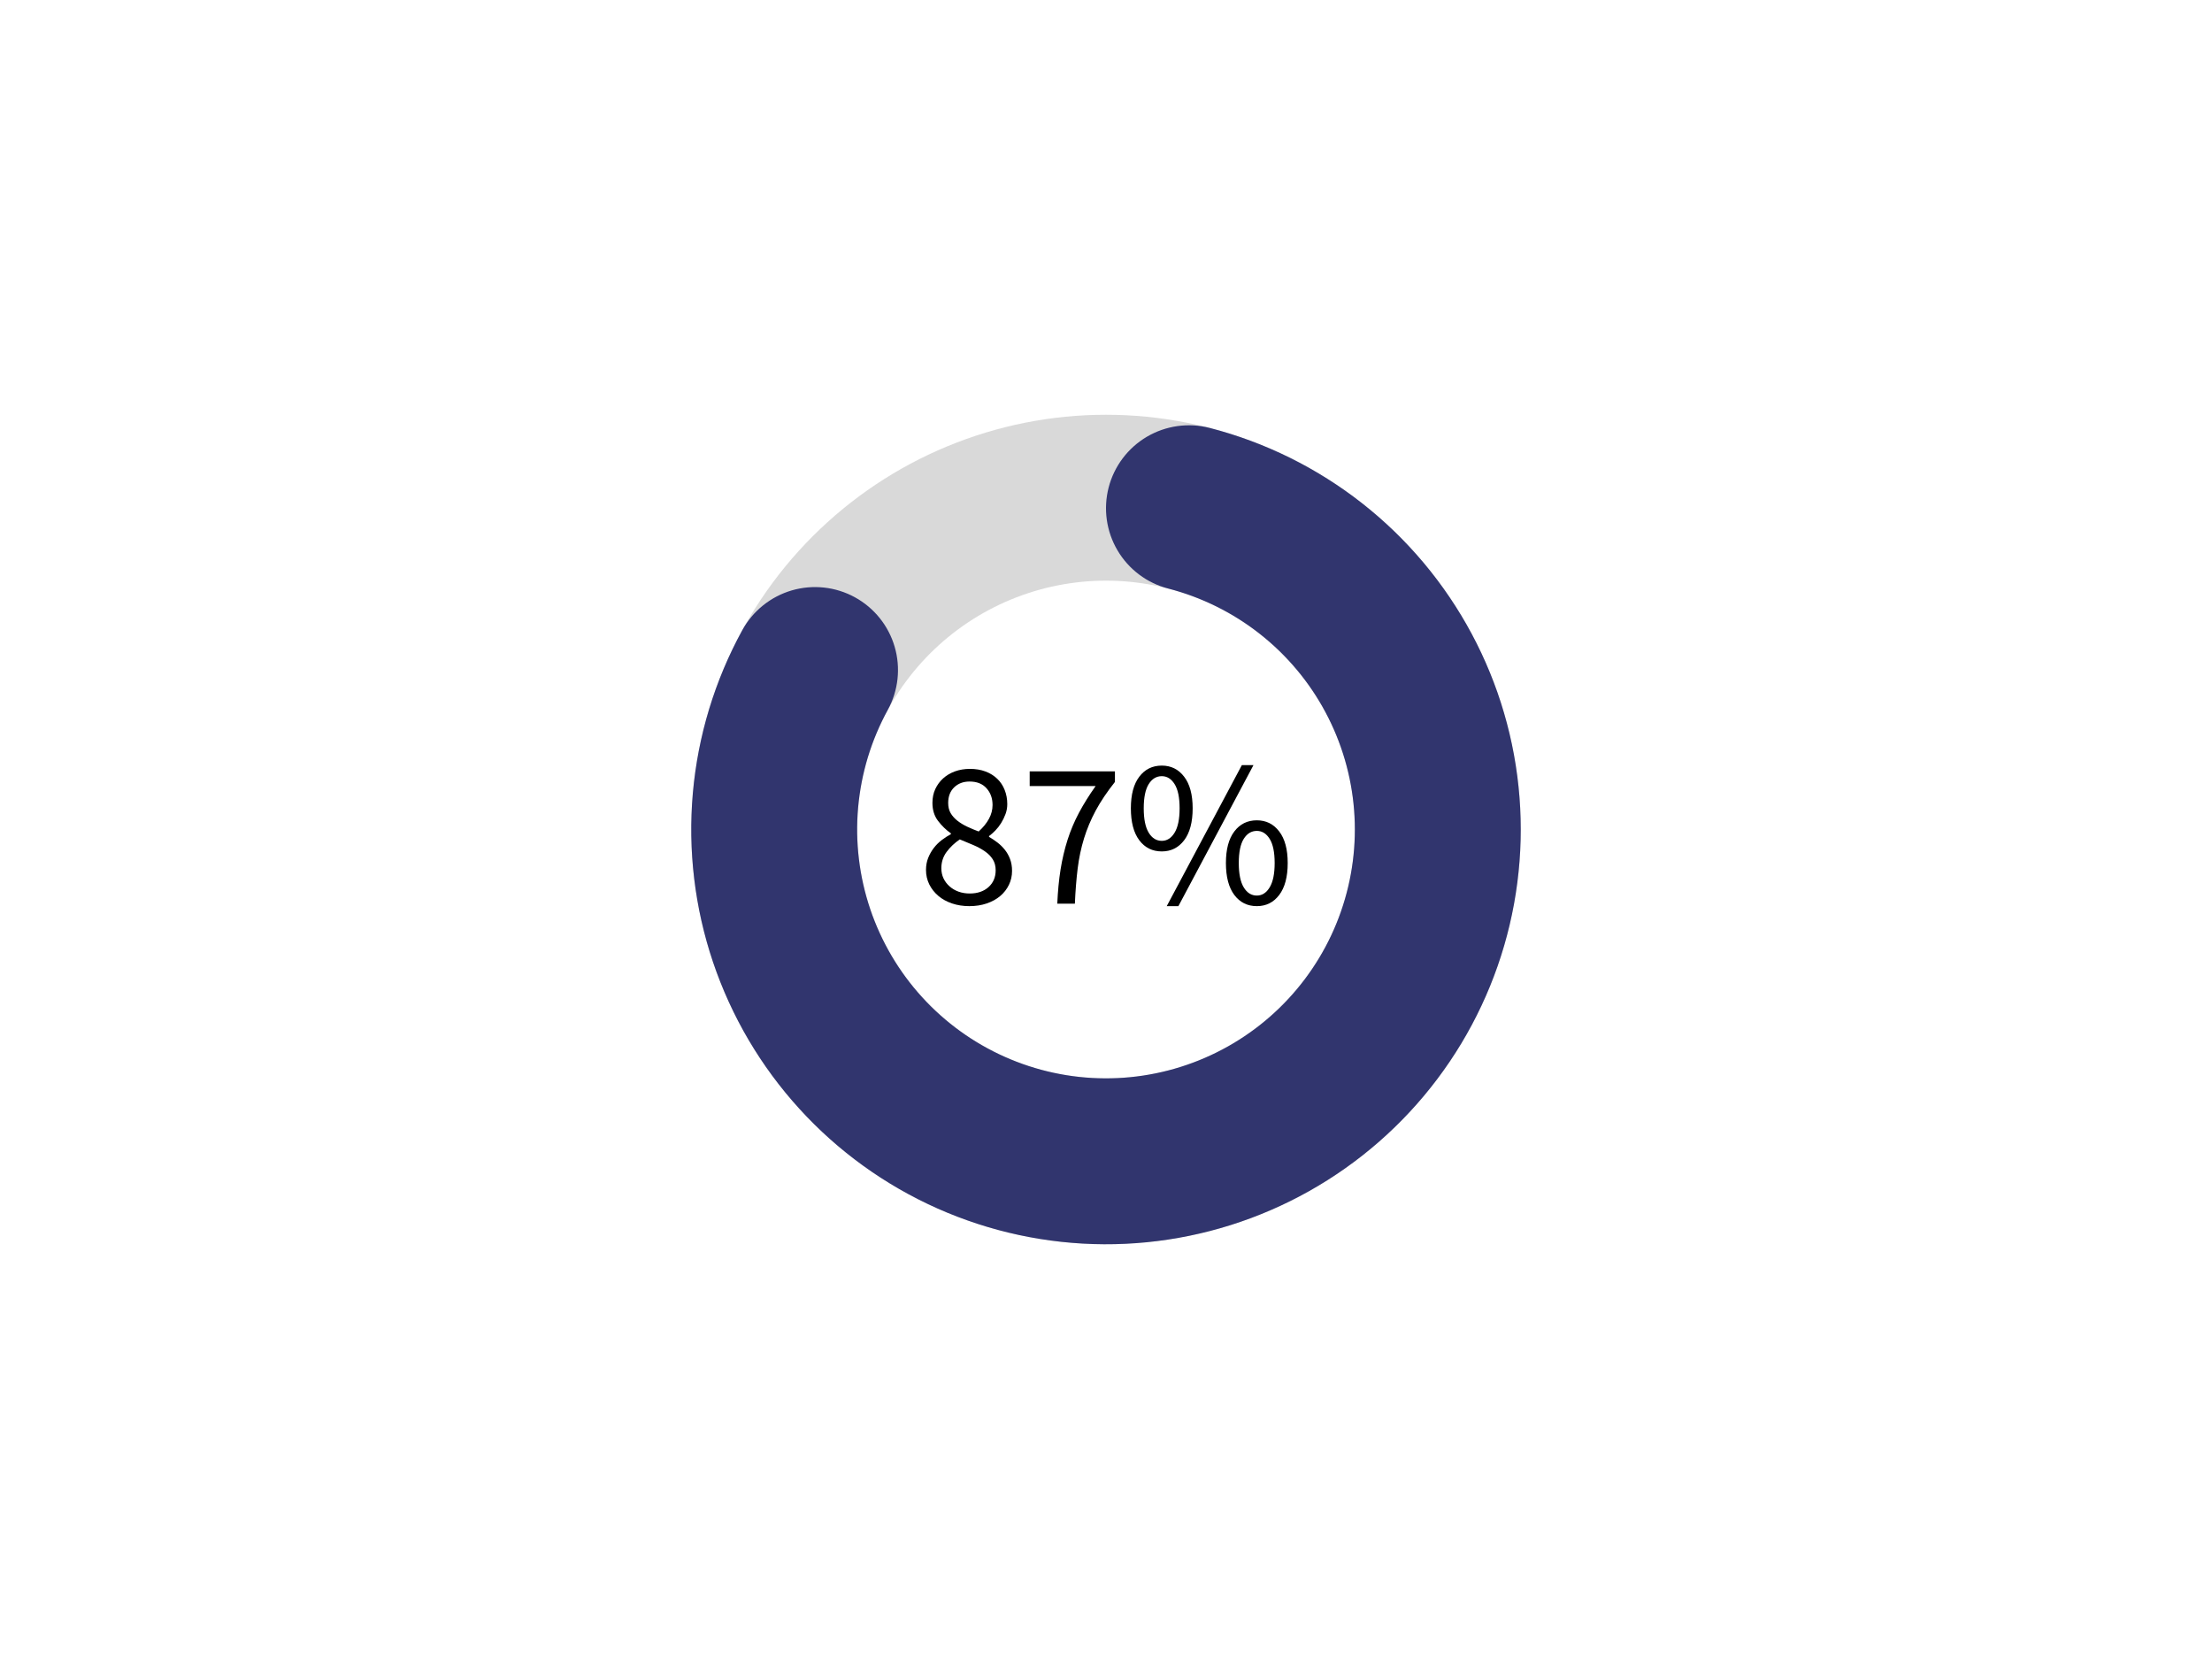
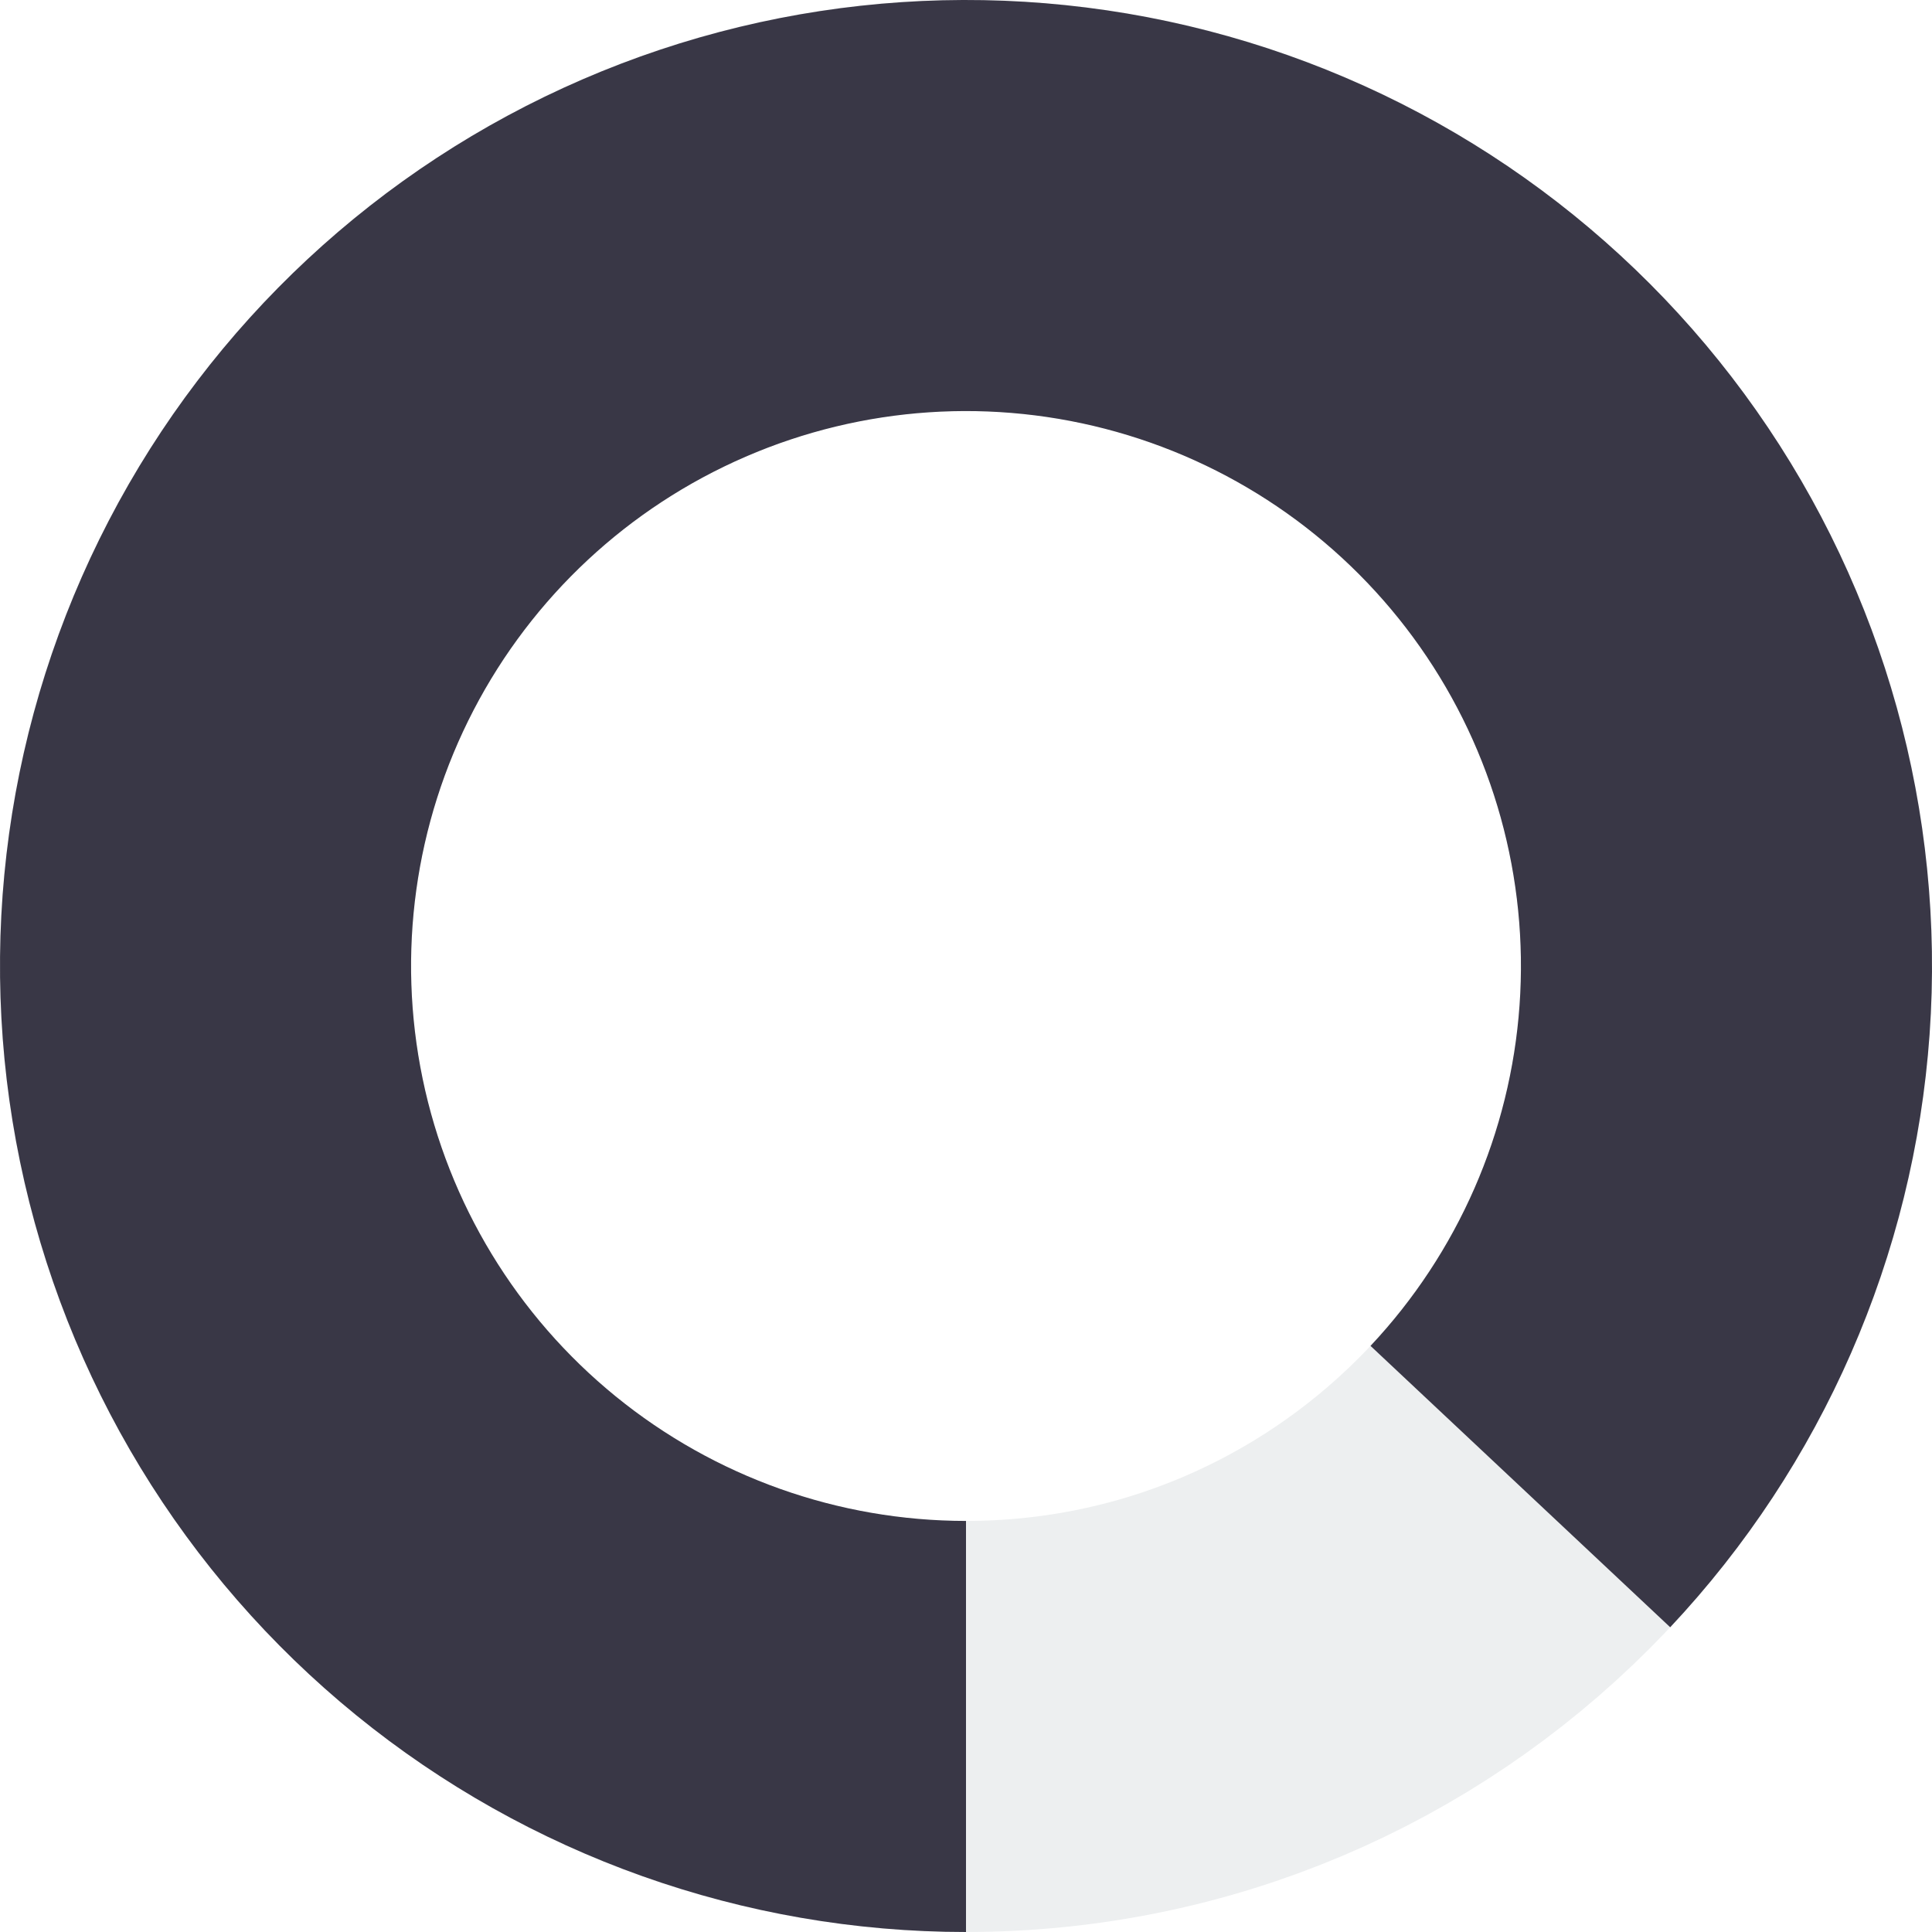
- <svg xmlns="http://www.w3.org/2000/svg" xmlns:xlink="http://www.w3.org/1999/xlink" width="768pt" height="576pt" viewBox="0 0 768 576" version="1.2">
-   <defs>
-     <g>
-       <symbol overflow="visible" id="glyph0-0">
-         <path style="stroke:none;" d="M 6.406 0 L 6.406 -47.516 L 40.688 -47.516 L 40.688 0 Z M 14.188 -4.172 L 32.688 -4.172 L 27.438 -13.688 L 23.688 -21.094 L 23.406 -21.094 L 19.516 -13.688 Z M 23.406 -27.859 L 23.688 -27.859 L 27.219 -34.625 L 31.969 -43.203 L 15.047 -43.203 L 19.797 -34.625 Z M 11.094 -7.922 L 20.234 -24.484 L 11.094 -41.188 Z M 35.859 -7.922 L 35.859 -41.188 L 26.781 -24.484 Z M 35.859 -7.922 " />
-       </symbol>
-       <symbol overflow="visible" id="glyph0-1">
-         <path style="stroke:none;" d="M 18 0.859 C 15.844 0.859 13.836 0.547 11.984 -0.078 C 10.141 -0.703 8.555 -1.578 7.234 -2.703 C 5.91 -3.828 4.863 -5.156 4.094 -6.688 C 3.332 -8.227 2.953 -9.91 2.953 -11.734 C 2.953 -13.223 3.203 -14.602 3.703 -15.875 C 4.211 -17.145 4.863 -18.297 5.656 -19.328 C 6.445 -20.359 7.359 -21.27 8.391 -22.062 C 9.422 -22.852 10.488 -23.539 11.594 -24.125 L 11.594 -24.406 C 9.914 -25.602 8.426 -27.051 7.125 -28.75 C 5.832 -30.457 5.188 -32.535 5.188 -34.984 C 5.188 -36.766 5.52 -38.375 6.188 -39.812 C 6.863 -41.25 7.773 -42.484 8.922 -43.516 C 10.078 -44.555 11.445 -45.363 13.031 -45.938 C 14.613 -46.508 16.344 -46.797 18.219 -46.797 C 20.227 -46.797 22.023 -46.492 23.609 -45.891 C 25.191 -45.297 26.547 -44.457 27.672 -43.375 C 28.805 -42.301 29.672 -41.004 30.266 -39.484 C 30.867 -37.973 31.172 -36.332 31.172 -34.562 C 31.172 -33.363 30.969 -32.211 30.562 -31.109 C 30.156 -30.004 29.648 -28.969 29.047 -28 C 28.453 -27.039 27.781 -26.176 27.031 -25.406 C 26.289 -24.645 25.562 -24 24.844 -23.469 L 24.844 -23.188 C 25.852 -22.602 26.836 -21.941 27.797 -21.203 C 28.754 -20.461 29.602 -19.625 30.344 -18.688 C 31.094 -17.75 31.691 -16.68 32.141 -15.484 C 32.598 -14.285 32.828 -12.914 32.828 -11.375 C 32.828 -9.645 32.469 -8.035 31.75 -6.547 C 31.031 -5.055 30.02 -3.758 28.719 -2.656 C 27.426 -1.562 25.867 -0.703 24.047 -0.078 C 22.223 0.547 20.207 0.859 18 0.859 Z M 21.234 -25.062 C 22.773 -26.445 23.961 -27.906 24.797 -29.438 C 25.641 -30.977 26.062 -32.586 26.062 -34.266 C 26.062 -36.578 25.363 -38.508 23.969 -40.062 C 22.582 -41.625 20.617 -42.406 18.078 -42.406 C 15.91 -42.406 14.129 -41.734 12.734 -40.391 C 11.348 -39.047 10.656 -37.242 10.656 -34.984 C 10.656 -33.598 10.941 -32.41 11.516 -31.422 C 12.098 -30.441 12.879 -29.566 13.859 -28.797 C 14.848 -28.023 15.977 -27.336 17.25 -26.734 C 18.52 -26.141 19.848 -25.582 21.234 -25.062 Z M 18.141 -3.531 C 20.828 -3.531 23 -4.27 24.656 -5.75 C 26.312 -7.238 27.141 -9.188 27.141 -11.594 C 27.141 -13.082 26.801 -14.352 26.125 -15.406 C 25.457 -16.457 24.547 -17.379 23.391 -18.172 C 22.242 -18.973 20.914 -19.695 19.406 -20.344 C 17.895 -20.988 16.32 -21.645 14.688 -22.312 C 12.863 -21.07 11.336 -19.625 10.109 -17.969 C 8.891 -16.312 8.281 -14.426 8.281 -12.312 C 8.281 -11.02 8.531 -9.844 9.031 -8.781 C 9.539 -7.727 10.238 -6.805 11.125 -6.016 C 12.008 -5.223 13.051 -4.609 14.25 -4.172 C 15.457 -3.742 16.754 -3.531 18.141 -3.531 Z M 18.141 -3.531 " />
-       </symbol>
-       <symbol overflow="visible" id="glyph0-2">
-         <path style="stroke:none;" d="M 12.75 0 C 12.938 -4.32 13.316 -8.281 13.891 -11.875 C 14.473 -15.477 15.281 -18.898 16.312 -22.141 C 17.344 -25.379 18.66 -28.508 20.266 -31.531 C 21.879 -34.562 23.812 -37.66 26.062 -40.828 L 3.172 -40.828 L 3.172 -45.938 L 32.766 -45.938 L 32.766 -42.266 C 30.023 -38.805 27.801 -35.492 26.094 -32.328 C 24.395 -29.16 23.039 -25.93 22.031 -22.641 C 21.02 -19.359 20.285 -15.879 19.828 -12.203 C 19.379 -8.535 19.055 -4.469 18.859 0 Z M 12.75 0 " />
-       </symbol>
-       <symbol overflow="visible" id="glyph0-3">
-         <path style="stroke:none;" d="M 13.25 -18.141 C 9.988 -18.141 7.383 -19.43 5.438 -22.016 C 3.488 -24.609 2.516 -28.305 2.516 -33.109 C 2.516 -37.859 3.488 -41.516 5.438 -44.078 C 7.383 -46.648 9.988 -47.938 13.25 -47.938 C 16.469 -47.938 19.055 -46.648 21.016 -44.078 C 22.984 -41.516 23.969 -37.859 23.969 -33.109 C 23.969 -28.305 22.984 -24.609 21.016 -22.016 C 19.055 -19.43 16.469 -18.141 13.25 -18.141 Z M 13.25 -21.812 C 15.07 -21.812 16.555 -22.758 17.703 -24.656 C 18.859 -26.551 19.438 -29.367 19.438 -33.109 C 19.438 -36.859 18.859 -39.656 17.703 -41.5 C 16.555 -43.344 15.07 -44.266 13.25 -44.266 C 11.375 -44.266 9.859 -43.344 8.703 -41.5 C 7.555 -39.656 6.984 -36.859 6.984 -33.109 C 6.984 -29.367 7.555 -26.551 8.703 -24.656 C 9.859 -22.758 11.375 -21.812 13.25 -21.812 Z M 14.969 0.859 L 41.047 -48.094 L 45.078 -48.094 L 19.016 0.859 Z M 46.25 0.859 C 42.988 0.859 40.383 -0.43 38.438 -3.016 C 36.488 -5.609 35.516 -9.305 35.516 -14.109 C 35.516 -18.859 36.488 -22.516 38.438 -25.078 C 40.383 -27.648 42.988 -28.938 46.25 -28.938 C 49.469 -28.938 52.055 -27.648 54.016 -25.078 C 55.984 -22.516 56.969 -18.859 56.969 -14.109 C 56.969 -9.305 55.984 -5.609 54.016 -3.016 C 52.055 -0.43 49.469 0.859 46.25 0.859 Z M 46.25 -2.812 C 48.07 -2.812 49.555 -3.758 50.703 -5.656 C 51.859 -7.551 52.438 -10.367 52.438 -14.109 C 52.438 -17.859 51.859 -20.656 50.703 -22.5 C 49.555 -24.344 48.07 -25.266 46.25 -25.266 C 44.375 -25.266 42.859 -24.344 41.703 -22.5 C 40.555 -20.656 39.984 -17.859 39.984 -14.109 C 39.984 -10.367 40.555 -7.551 41.703 -5.656 C 42.859 -3.758 44.375 -2.812 46.25 -2.812 Z M 46.25 -2.812 " />
-       </symbol>
-     </g>
-   </defs>
-   <g id="surface1">
-     <g style="fill:rgb(0%,0%,0%);fill-opacity:1;">
-       <use xlink:href="#glyph0-1" x="318.551" y="313.75" />
-     </g>
-     <g style="fill:rgb(0%,0%,0%);fill-opacity:1;">
-       <use xlink:href="#glyph0-2" x="354.335" y="313.75" />
-     </g>
-     <g style="fill:rgb(0%,0%,0%);fill-opacity:1;">
-       <use xlink:href="#glyph0-3" x="390.119" y="313.75" />
-     </g>
-     <path style=" stroke:none;fill-rule:nonzero;fill:rgb(85.1%,85.1%,85.1%);fill-opacity:1;" d="M 384 144 C 386.355 144 388.711 144.059 391.066 144.172 C 393.418 144.289 395.77 144.461 398.113 144.695 C 400.461 144.926 402.797 145.211 405.129 145.559 C 407.461 145.906 409.781 146.309 412.094 146.766 C 414.406 147.227 416.703 147.742 418.988 148.316 C 421.273 148.887 423.547 149.516 425.801 150.199 C 428.055 150.883 430.293 151.625 432.512 152.418 C 434.73 153.211 436.93 154.059 439.105 154.961 C 441.285 155.863 443.438 156.816 445.566 157.824 C 447.699 158.832 449.801 159.891 451.883 161.004 C 453.961 162.113 456.008 163.277 458.031 164.488 C 460.051 165.699 462.043 166.961 464.004 168.27 C 465.961 169.578 467.887 170.934 469.781 172.34 C 471.672 173.742 473.531 175.191 475.352 176.688 C 477.176 178.18 478.957 179.719 480.703 181.305 C 482.449 182.887 484.156 184.512 485.824 186.176 C 487.488 187.844 489.113 189.551 490.695 191.297 C 492.281 193.043 493.82 194.824 495.312 196.648 C 496.809 198.469 498.258 200.328 499.66 202.219 C 501.066 204.113 502.422 206.039 503.73 207.996 C 505.039 209.957 506.301 211.949 507.512 213.969 C 508.723 215.992 509.887 218.039 510.996 220.117 C 512.109 222.199 513.168 224.301 514.176 226.434 C 515.184 228.562 516.137 230.715 517.039 232.895 C 517.941 235.07 518.789 237.27 519.582 239.488 C 520.375 241.707 521.117 243.945 521.801 246.199 C 522.484 248.453 523.113 250.727 523.684 253.012 C 524.258 255.297 524.773 257.594 525.234 259.906 C 525.691 262.219 526.094 264.539 526.441 266.871 C 526.789 269.203 527.074 271.539 527.305 273.887 C 527.539 276.23 527.711 278.582 527.828 280.934 C 527.941 283.289 528 285.645 528 288 C 528 290.355 527.941 292.711 527.828 295.066 C 527.711 297.418 527.539 299.77 527.305 302.113 C 527.074 304.461 526.789 306.797 526.441 309.129 C 526.094 311.461 525.691 313.781 525.234 316.094 C 524.773 318.406 524.258 320.703 523.684 322.988 C 523.113 325.273 522.484 327.547 521.801 329.801 C 521.117 332.055 520.375 334.293 519.582 336.512 C 518.789 338.73 517.941 340.93 517.039 343.105 C 516.137 345.285 515.184 347.438 514.176 349.566 C 513.168 351.699 512.109 353.801 510.996 355.883 C 509.887 357.961 508.723 360.008 507.512 362.031 C 506.301 364.051 505.039 366.043 503.73 368.004 C 502.422 369.961 501.066 371.887 499.66 373.781 C 498.258 375.672 496.809 377.531 495.312 379.352 C 493.82 381.176 492.281 382.957 490.695 384.703 C 489.113 386.449 487.488 388.156 485.824 389.824 C 484.156 391.488 482.449 393.113 480.703 394.695 C 478.957 396.281 477.176 397.82 475.352 399.312 C 473.531 400.809 471.672 402.258 469.781 403.66 C 467.887 405.066 465.961 406.422 464.004 407.73 C 462.043 409.039 460.051 410.301 458.031 411.512 C 456.008 412.723 453.961 413.887 451.883 414.996 C 449.801 416.109 447.699 417.168 445.566 418.176 C 443.438 419.184 441.285 420.137 439.105 421.039 C 436.93 421.941 434.73 422.789 432.512 423.582 C 430.293 424.375 428.055 425.117 425.801 425.801 C 423.547 426.484 421.273 427.113 418.988 427.684 C 416.703 428.258 414.406 428.773 412.094 429.234 C 409.781 429.691 407.461 430.094 405.129 430.441 C 402.797 430.789 400.461 431.074 398.113 431.305 C 395.77 431.539 393.418 431.711 391.066 431.828 C 388.711 431.941 386.355 432 384 432 C 381.645 432 379.289 431.941 376.934 431.828 C 374.582 431.711 372.23 431.539 369.887 431.305 C 367.539 431.074 365.203 430.789 362.871 430.441 C 360.539 430.094 358.219 429.691 355.906 429.234 C 353.594 428.773 351.297 428.258 349.012 427.684 C 346.727 427.113 344.453 426.484 342.199 425.801 C 339.945 425.117 337.707 424.375 335.488 423.582 C 333.27 422.789 331.07 421.941 328.895 421.039 C 326.715 420.137 324.562 419.184 322.434 418.176 C 320.301 417.168 318.195 416.109 316.117 414.996 C 314.039 413.887 311.992 412.723 309.969 411.512 C 307.949 410.301 305.957 409.039 303.996 407.73 C 302.039 406.422 300.113 405.066 298.219 403.66 C 296.328 402.258 294.469 400.809 292.648 399.312 C 290.824 397.82 289.043 396.281 287.297 394.695 C 285.551 393.113 283.844 391.488 282.176 389.824 C 280.512 388.156 278.887 386.449 277.305 384.703 C 275.719 382.957 274.18 381.176 272.688 379.352 C 271.191 377.531 269.742 375.672 268.34 373.781 C 266.934 371.887 265.578 369.961 264.27 368.004 C 262.961 366.043 261.699 364.051 260.488 362.031 C 259.277 360.008 258.113 357.961 257.004 355.883 C 255.891 353.801 254.832 351.699 253.824 349.566 C 252.816 347.438 251.863 345.285 250.961 343.105 C 250.059 340.93 249.211 338.73 248.418 336.512 C 247.625 334.293 246.883 332.055 246.199 329.801 C 245.516 327.547 244.887 325.273 244.316 322.988 C 243.742 320.703 243.227 318.406 242.766 316.094 C 242.309 313.781 241.906 311.461 241.559 309.129 C 241.211 306.797 240.926 304.461 240.695 302.113 C 240.461 299.77 240.289 297.418 240.172 295.066 C 240.059 292.711 240 290.355 240 288 C 240 285.645 240.059 283.289 240.172 280.934 C 240.289 278.582 240.461 276.23 240.695 273.887 C 240.926 271.539 241.211 269.203 241.559 266.871 C 241.906 264.539 242.309 262.219 242.766 259.906 C 243.227 257.594 243.742 255.297 244.316 253.012 C 244.887 250.727 245.516 248.453 246.199 246.199 C 246.883 243.945 247.625 241.707 248.418 239.488 C 249.211 237.27 250.059 235.07 250.961 232.895 C 251.863 230.715 252.816 228.562 253.824 226.434 C 254.832 224.301 255.891 222.199 257.004 220.117 C 258.113 218.039 259.277 215.992 260.488 213.969 C 261.699 211.949 262.961 209.957 264.27 207.996 C 265.578 206.039 266.934 204.113 268.34 202.219 C 269.742 200.328 271.191 198.469 272.688 196.648 C 274.18 194.824 275.719 193.043 277.305 191.297 C 278.887 189.551 280.512 187.844 282.176 186.176 C 283.844 184.512 285.551 182.887 287.297 181.305 C 289.043 179.719 290.824 178.18 292.648 176.688 C 294.469 175.191 296.328 173.742 298.219 172.34 C 300.113 170.934 302.039 169.578 303.996 168.27 C 305.957 166.961 307.949 165.699 309.969 164.488 C 311.992 163.277 314.039 162.113 316.117 161.004 C 318.195 159.891 320.301 158.832 322.434 157.824 C 324.562 156.816 326.715 155.863 328.895 154.961 C 331.07 154.059 333.27 153.211 335.488 152.418 C 337.707 151.625 339.945 150.883 342.199 150.199 C 344.453 149.516 346.727 148.887 349.012 148.316 C 351.297 147.742 353.594 147.227 355.906 146.766 C 358.219 146.309 360.539 145.906 362.871 145.559 C 365.203 145.211 367.539 144.926 369.887 144.695 C 372.23 144.461 374.582 144.289 376.934 144.172 C 379.289 144.059 381.645 144 384 144 L 384 201.602 C 382.586 201.602 381.172 201.633 379.762 201.703 C 378.348 201.773 376.938 201.879 375.531 202.016 C 374.125 202.156 372.723 202.328 371.324 202.535 C 369.922 202.742 368.531 202.984 367.145 203.262 C 365.758 203.535 364.379 203.848 363.008 204.188 C 361.637 204.531 360.273 204.91 358.918 205.32 C 357.566 205.73 356.223 206.176 354.895 206.652 C 353.562 207.129 352.242 207.637 350.938 208.176 C 349.629 208.719 348.336 209.289 347.059 209.895 C 345.781 210.5 344.52 211.137 343.27 211.801 C 342.023 212.469 340.793 213.164 339.582 213.891 C 338.367 214.621 337.176 215.375 336 216.16 C 334.824 216.945 333.668 217.762 332.531 218.602 C 331.395 219.445 330.281 220.316 329.188 221.211 C 328.094 222.109 327.023 223.031 325.977 223.98 C 324.93 224.93 323.906 225.906 322.906 226.906 C 321.906 227.906 320.93 228.93 319.98 229.977 C 319.031 231.023 318.109 232.094 317.211 233.188 C 316.316 234.281 315.445 235.395 314.602 236.531 C 313.762 237.668 312.945 238.824 312.16 240 C 311.375 241.176 310.621 242.367 309.891 243.582 C 309.164 244.793 308.469 246.023 307.801 247.27 C 307.137 248.52 306.5 249.781 305.895 251.059 C 305.289 252.336 304.719 253.629 304.176 254.938 C 303.637 256.242 303.125 257.562 302.652 258.895 C 302.176 260.223 301.73 261.566 301.32 262.918 C 300.91 264.273 300.531 265.637 300.188 267.008 C 299.848 268.379 299.535 269.758 299.262 271.145 C 298.984 272.531 298.742 273.922 298.535 275.324 C 298.328 276.723 298.156 278.125 298.016 279.531 C 297.879 280.938 297.773 282.348 297.703 283.762 C 297.633 285.172 297.602 286.586 297.602 288 C 297.602 289.414 297.633 290.828 297.703 292.238 C 297.773 293.652 297.879 295.062 298.016 296.469 C 298.156 297.875 298.328 299.277 298.535 300.676 C 298.742 302.078 298.984 303.469 299.262 304.855 C 299.535 306.242 299.848 307.621 300.188 308.992 C 300.531 310.363 300.91 311.727 301.32 313.082 C 301.73 314.434 302.176 315.777 302.652 317.105 C 303.125 318.438 303.637 319.758 304.176 321.062 C 304.719 322.371 305.289 323.664 305.895 324.941 C 306.5 326.219 307.137 327.48 307.801 328.73 C 308.469 329.977 309.164 331.207 309.891 332.418 C 310.621 333.633 311.375 334.824 312.16 336 C 312.945 337.176 313.762 338.332 314.602 339.469 C 315.445 340.605 316.316 341.719 317.211 342.812 C 318.109 343.906 319.031 344.977 319.98 346.023 C 320.93 347.07 321.906 348.094 322.906 349.094 C 323.906 350.094 324.93 351.07 325.977 352.02 C 327.023 352.969 328.094 353.891 329.188 354.789 C 330.281 355.684 331.395 356.555 332.531 357.398 C 333.668 358.238 334.824 359.055 336 359.84 C 337.176 360.625 338.367 361.379 339.582 362.109 C 340.793 362.836 342.023 363.531 343.27 364.199 C 344.52 364.863 345.781 365.5 347.059 366.105 C 348.336 366.711 349.629 367.281 350.938 367.824 C 352.242 368.363 353.562 368.871 354.895 369.348 C 356.223 369.824 357.566 370.27 358.918 370.68 C 360.273 371.09 361.637 371.469 363.008 371.812 C 364.379 372.152 365.758 372.465 367.145 372.738 C 368.531 373.016 369.922 373.258 371.324 373.465 C 372.723 373.672 374.125 373.844 375.531 373.984 C 376.938 374.121 378.348 374.227 379.762 374.297 C 381.172 374.367 382.586 374.398 384 374.398 C 385.414 374.398 386.828 374.367 388.238 374.297 C 389.652 374.227 391.062 374.121 392.469 373.984 C 393.875 373.844 395.277 373.672 396.676 373.465 C 398.078 373.258 399.469 373.016 400.855 372.738 C 402.242 372.465 403.621 372.152 404.992 371.812 C 406.363 371.469 407.727 371.09 409.082 370.68 C 410.434 370.27 411.777 369.824 413.105 369.348 C 414.438 368.871 415.758 368.363 417.062 367.824 C 418.371 367.281 419.664 366.711 420.941 366.105 C 422.219 365.5 423.48 364.863 424.73 364.199 C 425.977 363.531 427.207 362.836 428.418 362.109 C 429.633 361.379 430.824 360.625 432 359.84 C 433.176 359.055 434.332 358.238 435.469 357.398 C 436.605 356.555 437.719 355.684 438.812 354.789 C 439.906 353.891 440.977 352.969 442.023 352.02 C 443.07 351.07 444.094 350.094 445.094 349.094 C 446.094 348.094 447.07 347.07 448.02 346.023 C 448.969 344.977 449.891 343.906 450.789 342.812 C 451.684 341.719 452.555 340.605 453.398 339.469 C 454.238 338.332 455.055 337.176 455.84 336 C 456.625 334.824 457.379 333.633 458.109 332.418 C 458.836 331.207 459.531 329.977 460.199 328.73 C 460.863 327.48 461.5 326.219 462.105 324.941 C 462.711 323.664 463.281 322.371 463.824 321.062 C 464.363 319.758 464.871 318.438 465.348 317.105 C 465.824 315.777 466.27 314.434 466.68 313.082 C 467.09 311.727 467.469 310.363 467.812 308.992 C 468.152 307.621 468.465 306.242 468.738 304.855 C 469.016 303.469 469.258 302.078 469.465 300.676 C 469.672 299.277 469.844 297.875 469.984 296.469 C 470.121 295.062 470.227 293.652 470.297 292.238 C 470.367 290.828 470.398 289.414 470.398 288 C 470.398 286.586 470.367 285.172 470.297 283.762 C 470.227 282.348 470.121 280.938 469.984 279.531 C 469.844 278.125 469.672 276.723 469.465 275.324 C 469.258 273.922 469.016 272.531 468.738 271.145 C 468.465 269.758 468.152 268.379 467.812 267.008 C 467.469 265.637 467.09 264.273 466.68 262.918 C 466.27 261.566 465.824 260.223 465.348 258.895 C 464.871 257.562 464.363 256.242 463.824 254.938 C 463.281 253.629 462.711 252.336 462.105 251.059 C 461.5 249.781 460.863 248.52 460.199 247.27 C 459.531 246.023 458.836 244.793 458.109 243.582 C 457.379 242.367 456.625 241.176 455.84 240 C 455.055 238.824 454.238 237.668 453.398 236.531 C 452.555 235.395 451.684 234.281 450.789 233.188 C 449.891 232.094 448.969 231.023 448.02 229.977 C 447.07 228.93 446.094 227.906 445.094 226.906 C 444.094 225.906 443.07 224.93 442.023 223.98 C 440.977 223.031 439.906 222.109 438.812 221.211 C 437.719 220.316 436.605 219.445 435.469 218.602 C 434.332 217.762 433.176 216.945 432 216.16 C 430.824 215.375 429.633 214.621 428.418 213.891 C 427.207 213.164 425.977 212.469 424.73 211.801 C 423.48 211.137 422.219 210.5 420.941 209.895 C 419.664 209.289 418.371 208.719 417.062 208.176 C 415.758 207.637 414.438 207.129 413.105 206.652 C 411.777 206.176 410.434 205.73 409.082 205.32 C 407.727 204.91 406.363 204.531 404.992 204.188 C 403.621 203.848 402.242 203.535 400.855 203.262 C 399.469 202.984 398.078 202.742 396.676 202.535 C 395.277 202.328 393.875 202.156 392.469 202.016 C 391.062 201.879 389.652 201.773 388.238 201.703 C 386.828 201.633 385.414 201.602 384 201.602 Z M 384 144 " />
-     <path style=" stroke:none;fill-rule:nonzero;fill:rgb(19.22%,20.779%,43.14%);fill-opacity:1;" d="M 420 148.574 C 422.402 149.191 424.785 149.875 427.152 150.617 C 429.52 151.363 431.867 152.164 434.191 153.031 C 436.52 153.895 438.82 154.82 441.098 155.805 C 443.375 156.789 445.625 157.828 447.852 158.93 C 450.074 160.031 452.266 161.188 454.43 162.398 C 456.594 163.613 458.727 164.883 460.824 166.207 C 462.922 167.527 464.988 168.906 467.016 170.336 C 469.043 171.766 471.031 173.25 472.98 174.781 C 474.93 176.316 476.84 177.898 478.711 179.527 C 480.578 181.16 482.406 182.84 484.188 184.566 C 485.969 186.293 487.707 188.062 489.395 189.879 C 491.086 191.695 492.73 193.555 494.324 195.453 C 495.918 197.355 497.461 199.297 498.957 201.277 C 500.449 203.258 501.895 205.273 503.281 207.332 C 504.672 209.387 506.008 211.477 507.289 213.598 C 508.574 215.723 509.797 217.879 510.969 220.066 C 512.141 222.254 513.254 224.473 514.309 226.715 C 515.363 228.961 516.363 231.234 517.301 233.527 C 518.238 235.824 519.117 238.145 519.938 240.488 C 520.754 242.828 521.512 245.191 522.207 247.574 C 522.906 249.953 523.539 252.352 524.113 254.766 C 524.684 257.18 525.195 259.605 525.641 262.047 C 526.09 264.488 526.473 266.938 526.793 269.398 C 527.113 271.859 527.371 274.324 527.562 276.801 C 527.758 279.273 527.887 281.75 527.949 284.23 C 528.016 286.711 528.016 289.191 527.953 291.672 C 527.891 294.152 527.762 296.629 527.57 299.102 C 527.379 301.574 527.125 304.043 526.805 306.504 C 526.488 308.965 526.105 311.414 525.66 313.855 C 525.215 316.297 524.707 318.723 524.137 321.137 C 523.562 323.551 522.93 325.949 522.238 328.332 C 521.543 330.715 520.785 333.074 519.969 335.418 C 519.152 337.762 518.273 340.082 517.34 342.379 C 516.402 344.676 515.406 346.945 514.352 349.191 C 513.297 351.438 512.184 353.656 511.016 355.844 C 509.848 358.031 508.621 360.191 507.344 362.316 C 506.062 364.441 504.727 366.531 503.34 368.586 C 501.949 370.645 500.508 372.66 499.016 374.645 C 497.523 376.625 495.98 378.566 494.387 380.469 C 492.793 382.371 491.152 384.23 489.465 386.047 C 487.773 387.863 486.039 389.637 484.258 391.363 C 482.477 393.09 480.652 394.773 478.785 396.406 C 476.918 398.039 475.008 399.621 473.059 401.156 C 471.109 402.691 469.121 404.176 467.094 405.605 C 465.07 407.039 463.008 408.414 460.91 409.742 C 458.812 411.066 456.684 412.336 454.52 413.551 C 452.355 414.766 450.164 415.926 447.938 417.027 C 445.715 418.129 443.465 419.172 441.188 420.156 C 438.914 421.141 436.613 422.066 434.285 422.934 C 431.961 423.801 429.617 424.605 427.25 425.352 C 424.883 426.098 422.5 426.781 420.098 427.402 C 417.695 428.023 415.277 428.582 412.848 429.082 C 410.418 429.578 407.977 430.012 405.523 430.383 C 403.07 430.754 400.609 431.062 398.141 431.305 C 395.668 431.547 393.195 431.727 390.719 431.844 C 388.238 431.957 385.758 432.012 383.277 432 C 380.797 431.984 378.32 431.91 375.84 431.77 C 373.363 431.629 370.891 431.422 368.426 431.156 C 365.961 430.887 363.5 430.555 361.051 430.16 C 358.602 429.766 356.164 429.305 353.738 428.785 C 351.312 428.262 348.902 427.68 346.508 427.035 C 344.113 426.387 341.734 425.68 339.375 424.91 C 337.016 424.141 334.68 423.312 332.363 422.422 C 330.047 421.535 327.758 420.586 325.488 419.578 C 323.223 418.57 320.984 417.504 318.77 416.379 C 316.559 415.254 314.379 414.074 312.227 412.84 C 310.074 411.602 307.957 410.309 305.875 408.965 C 303.789 407.617 301.742 406.219 299.73 404.766 C 297.719 403.316 295.746 401.812 293.812 400.258 C 291.875 398.703 289.984 397.102 288.133 395.449 C 286.281 393.797 284.473 392.102 282.711 390.355 C 280.945 388.609 279.23 386.82 277.559 384.984 C 275.887 383.152 274.266 381.277 272.691 379.359 C 271.117 377.441 269.594 375.484 268.121 373.488 C 266.648 371.488 265.227 369.457 263.859 367.387 C 262.492 365.316 261.18 363.215 259.918 361.074 C 258.66 358.938 257.457 356.77 256.309 354.566 C 255.164 352.367 254.074 350.141 253.043 347.883 C 252.012 345.629 251.039 343.348 250.125 341.039 C 249.211 338.734 248.355 336.402 247.562 334.055 C 246.77 331.703 246.035 329.332 245.367 326.945 C 244.695 324.555 244.086 322.152 243.539 319.73 C 242.992 317.312 242.508 314.879 242.09 312.434 C 241.668 309.988 241.309 307.535 241.016 305.07 C 240.723 302.605 240.492 300.137 240.324 297.66 C 240.156 295.188 240.055 292.707 240.016 290.227 C 239.98 287.746 240.004 285.266 240.094 282.789 C 240.184 280.309 240.34 277.832 240.555 275.359 C 240.773 272.891 241.055 270.426 241.398 267.969 C 241.746 265.512 242.152 263.066 242.625 260.629 C 243.098 258.195 243.633 255.77 244.227 253.363 C 244.824 250.953 245.484 248.562 246.203 246.191 C 246.926 243.816 247.703 241.461 248.547 239.129 C 249.391 236.793 250.289 234.484 251.254 232.195 C 252.215 229.91 253.234 227.648 254.312 225.414 C 255.391 223.18 256.527 220.973 257.719 218.797 C 258.172 217.973 258.664 217.168 259.195 216.387 C 259.727 215.609 260.297 214.859 260.902 214.137 C 261.508 213.41 262.148 212.719 262.824 212.059 C 263.496 211.398 264.199 210.773 264.938 210.184 C 265.672 209.59 266.434 209.039 267.223 208.523 C 268.012 208.004 268.828 207.531 269.664 207.094 C 270.5 206.656 271.355 206.262 272.23 205.91 C 273.105 205.559 273.996 205.25 274.902 204.984 C 275.809 204.723 276.723 204.5 277.652 204.328 C 278.578 204.152 279.512 204.023 280.453 203.941 C 281.391 203.859 282.332 203.82 283.277 203.832 C 284.219 203.84 285.16 203.898 286.098 204 C 287.035 204.102 287.969 204.25 288.891 204.441 C 289.812 204.637 290.727 204.875 291.625 205.16 C 292.523 205.441 293.41 205.77 294.277 206.137 C 295.145 206.508 295.992 206.922 296.82 207.375 C 297.648 207.828 298.449 208.32 299.23 208.852 C 300.008 209.383 300.758 209.953 301.48 210.559 C 302.203 211.164 302.895 211.805 303.555 212.48 C 304.215 213.152 304.844 213.859 305.434 214.594 C 306.023 215.328 306.578 216.094 307.094 216.883 C 307.609 217.672 308.086 218.484 308.52 219.324 C 308.957 220.16 309.352 221.016 309.703 221.891 C 310.055 222.766 310.363 223.656 310.625 224.562 C 310.891 225.469 311.109 226.383 311.285 227.312 C 311.457 228.238 311.586 229.172 311.668 230.113 C 311.75 231.051 311.789 231.992 311.777 232.938 C 311.766 233.879 311.711 234.82 311.609 235.758 C 311.508 236.695 311.359 237.629 311.164 238.551 C 310.969 239.473 310.73 240.387 310.449 241.285 C 310.164 242.184 309.836 243.07 309.469 243.938 C 309.098 244.805 308.684 245.652 308.23 246.48 C 307.516 247.785 306.836 249.109 306.188 250.449 C 305.539 251.789 304.93 253.145 304.352 254.52 C 303.773 255.891 303.234 257.277 302.727 258.676 C 302.223 260.078 301.754 261.488 301.32 262.914 C 300.891 264.34 300.496 265.773 300.137 267.219 C 299.777 268.664 299.457 270.117 299.176 271.578 C 298.891 273.039 298.648 274.508 298.441 275.98 C 298.234 277.457 298.062 278.934 297.934 280.418 C 297.805 281.898 297.711 283.383 297.656 284.871 C 297.602 286.359 297.586 287.848 297.609 289.336 C 297.633 290.824 297.695 292.312 297.793 293.797 C 297.895 295.281 298.031 296.766 298.211 298.242 C 298.387 299.719 298.602 301.191 298.852 302.66 C 299.105 304.129 299.395 305.586 299.723 307.039 C 300.051 308.492 300.418 309.934 300.82 311.367 C 301.223 312.801 301.66 314.223 302.137 315.633 C 302.613 317.043 303.125 318.441 303.676 319.824 C 304.223 321.207 304.805 322.578 305.426 323.93 C 306.043 325.285 306.699 326.621 307.387 327.941 C 308.074 329.262 308.797 330.562 309.551 331.844 C 310.309 333.129 311.094 334.391 311.914 335.633 C 312.738 336.875 313.59 338.094 314.473 339.293 C 315.355 340.488 316.27 341.664 317.215 342.816 C 318.16 343.965 319.133 345.09 320.137 346.191 C 321.137 347.293 322.168 348.367 323.227 349.414 C 324.285 350.461 325.367 351.48 326.48 352.469 C 327.59 353.461 328.727 354.422 329.887 355.355 C 331.047 356.289 332.23 357.188 333.438 358.059 C 334.645 358.93 335.875 359.77 337.125 360.578 C 338.375 361.387 339.645 362.16 340.938 362.902 C 342.227 363.645 343.535 364.352 344.863 365.027 C 346.191 365.703 347.535 366.34 348.895 366.945 C 350.254 367.551 351.629 368.121 353.02 368.652 C 354.406 369.188 355.809 369.688 357.227 370.148 C 358.641 370.609 360.066 371.031 361.504 371.422 C 362.941 371.809 364.387 372.156 365.844 372.473 C 367.301 372.785 368.762 373.059 370.23 373.297 C 371.699 373.531 373.176 373.73 374.656 373.895 C 376.137 374.055 377.617 374.176 379.105 374.262 C 380.59 374.344 382.078 374.391 383.566 374.398 C 385.055 374.406 386.543 374.375 388.031 374.305 C 389.516 374.238 391 374.129 392.484 373.984 C 393.965 373.836 395.441 373.652 396.914 373.43 C 398.387 373.207 399.852 372.945 401.309 372.648 C 402.766 372.352 404.219 372.016 405.656 371.641 C 407.098 371.27 408.531 370.859 409.949 370.41 C 411.371 369.965 412.777 369.48 414.172 368.961 C 415.566 368.441 416.949 367.887 418.312 367.293 C 419.68 366.703 421.031 366.078 422.363 365.414 C 423.699 364.754 425.012 364.059 426.312 363.332 C 427.609 362.602 428.887 361.84 430.145 361.043 C 431.406 360.25 432.641 359.422 433.855 358.562 C 435.074 357.703 436.266 356.816 437.438 355.895 C 438.605 354.973 439.75 354.023 440.871 353.043 C 441.992 352.062 443.086 351.055 444.156 350.02 C 445.223 348.98 446.266 347.918 447.277 346.828 C 448.293 345.738 449.277 344.621 450.234 343.48 C 451.188 342.34 452.113 341.176 453.012 339.984 C 453.906 338.797 454.77 337.586 455.602 336.352 C 456.438 335.117 457.238 333.863 458.004 332.59 C 458.773 331.312 459.508 330.02 460.211 328.707 C 460.91 327.395 461.578 326.062 462.211 324.715 C 462.844 323.367 463.441 322.004 464.004 320.625 C 464.566 319.25 465.09 317.855 465.582 316.449 C 466.07 315.047 466.523 313.629 466.941 312.199 C 467.359 310.77 467.738 309.332 468.082 307.883 C 468.422 306.434 468.73 304.977 468.996 303.512 C 469.262 302.047 469.492 300.578 469.684 299.102 C 469.875 297.625 470.027 296.145 470.145 294.66 C 470.258 293.176 470.332 291.691 470.371 290.203 C 470.41 288.715 470.41 287.227 470.371 285.738 C 470.332 284.25 470.254 282.762 470.137 281.281 C 470.023 279.797 469.867 278.316 469.676 276.84 C 469.484 275.363 469.254 273.895 468.984 272.43 C 468.719 270.965 468.41 269.508 468.066 268.059 C 467.723 266.609 467.344 265.172 466.926 263.742 C 466.508 262.316 466.051 260.898 465.562 259.492 C 465.07 258.086 464.543 256.695 463.98 255.316 C 463.418 253.941 462.82 252.578 462.184 251.23 C 461.551 249.883 460.883 248.555 460.18 247.242 C 459.48 245.926 458.742 244.633 457.973 243.359 C 457.207 242.086 456.402 240.832 455.57 239.598 C 454.734 238.363 453.871 237.152 452.973 235.965 C 452.078 234.777 451.152 233.613 450.195 232.473 C 449.238 231.332 448.25 230.219 447.238 229.129 C 446.223 228.039 445.18 226.977 444.113 225.941 C 443.043 224.902 441.949 223.895 440.824 222.918 C 439.703 221.938 438.559 220.988 437.387 220.07 C 436.219 219.148 435.023 218.262 433.809 217.402 C 432.594 216.543 431.355 215.719 430.094 214.922 C 428.836 214.129 427.559 213.367 426.258 212.641 C 424.961 211.91 423.645 211.219 422.309 210.559 C 420.977 209.898 419.625 209.273 418.258 208.684 C 416.891 208.094 415.512 207.539 414.117 207.02 C 412.719 206.5 411.312 206.016 409.891 205.57 C 408.473 205.125 407.043 204.715 405.602 204.344 C 404.688 204.109 403.789 203.828 402.902 203.504 C 402.016 203.18 401.148 202.812 400.297 202.402 C 399.449 201.992 398.621 201.543 397.816 201.055 C 397.012 200.562 396.23 200.031 395.477 199.465 C 394.723 198.898 394 198.297 393.305 197.656 C 392.609 197.02 391.949 196.348 391.32 195.645 C 390.691 194.941 390.102 194.207 389.543 193.445 C 388.988 192.684 388.469 191.898 387.992 191.086 C 387.512 190.273 387.074 189.438 386.676 188.582 C 386.281 187.727 385.926 186.855 385.613 185.965 C 385.301 185.074 385.035 184.172 384.812 183.254 C 384.59 182.336 384.414 181.41 384.281 180.477 C 384.148 179.543 384.066 178.605 384.023 177.664 C 383.984 176.719 383.992 175.777 384.047 174.836 C 384.098 173.895 384.199 172.957 384.344 172.027 C 384.488 171.094 384.68 170.172 384.914 169.258 C 385.148 168.344 385.43 167.445 385.754 166.559 C 386.078 165.672 386.445 164.805 386.855 163.957 C 387.266 163.105 387.715 162.277 388.207 161.473 C 388.695 160.668 389.227 159.887 389.793 159.137 C 390.359 158.383 390.961 157.656 391.602 156.965 C 392.238 156.27 392.91 155.609 393.613 154.98 C 394.316 154.352 395.051 153.758 395.812 153.203 C 396.574 152.645 397.359 152.129 398.172 151.648 C 398.984 151.168 399.82 150.73 400.676 150.336 C 401.531 149.938 402.402 149.582 403.293 149.273 C 404.184 148.961 405.09 148.695 406.004 148.473 C 406.922 148.25 407.848 148.07 408.781 147.941 C 409.715 147.809 410.652 147.723 411.594 147.684 C 412.539 147.645 413.48 147.652 414.422 147.703 C 415.363 147.758 416.301 147.855 417.23 148 C 418.164 148.145 419.086 148.336 420 148.574 Z M 420 148.574 " />
-   </g>
+ <svg xmlns="http://www.w3.org/2000/svg" width="94" height="94" viewBox="0 0 94 94" fill="none">
+   <circle cx="47" cy="47" r="37" stroke="#EDEFF0" stroke-width="20" />
+   <path d="M47 84C38.49 84 30.24 81.066 23.64 75.693C17.04 70.32 12.495 62.837 10.769 54.503C9.043 46.17 10.243 37.496 14.166 29.944C18.089 22.392 24.495 16.423 32.306 13.043C40.116 9.663 48.852 9.079 57.043 11.389C65.234 13.699 72.378 18.762 77.272 25.725C82.165 32.688 84.509 41.124 83.908 49.613C83.306 58.102 79.797 66.124 73.972 72.328" stroke="#393746" stroke-width="20" />
</svg>
